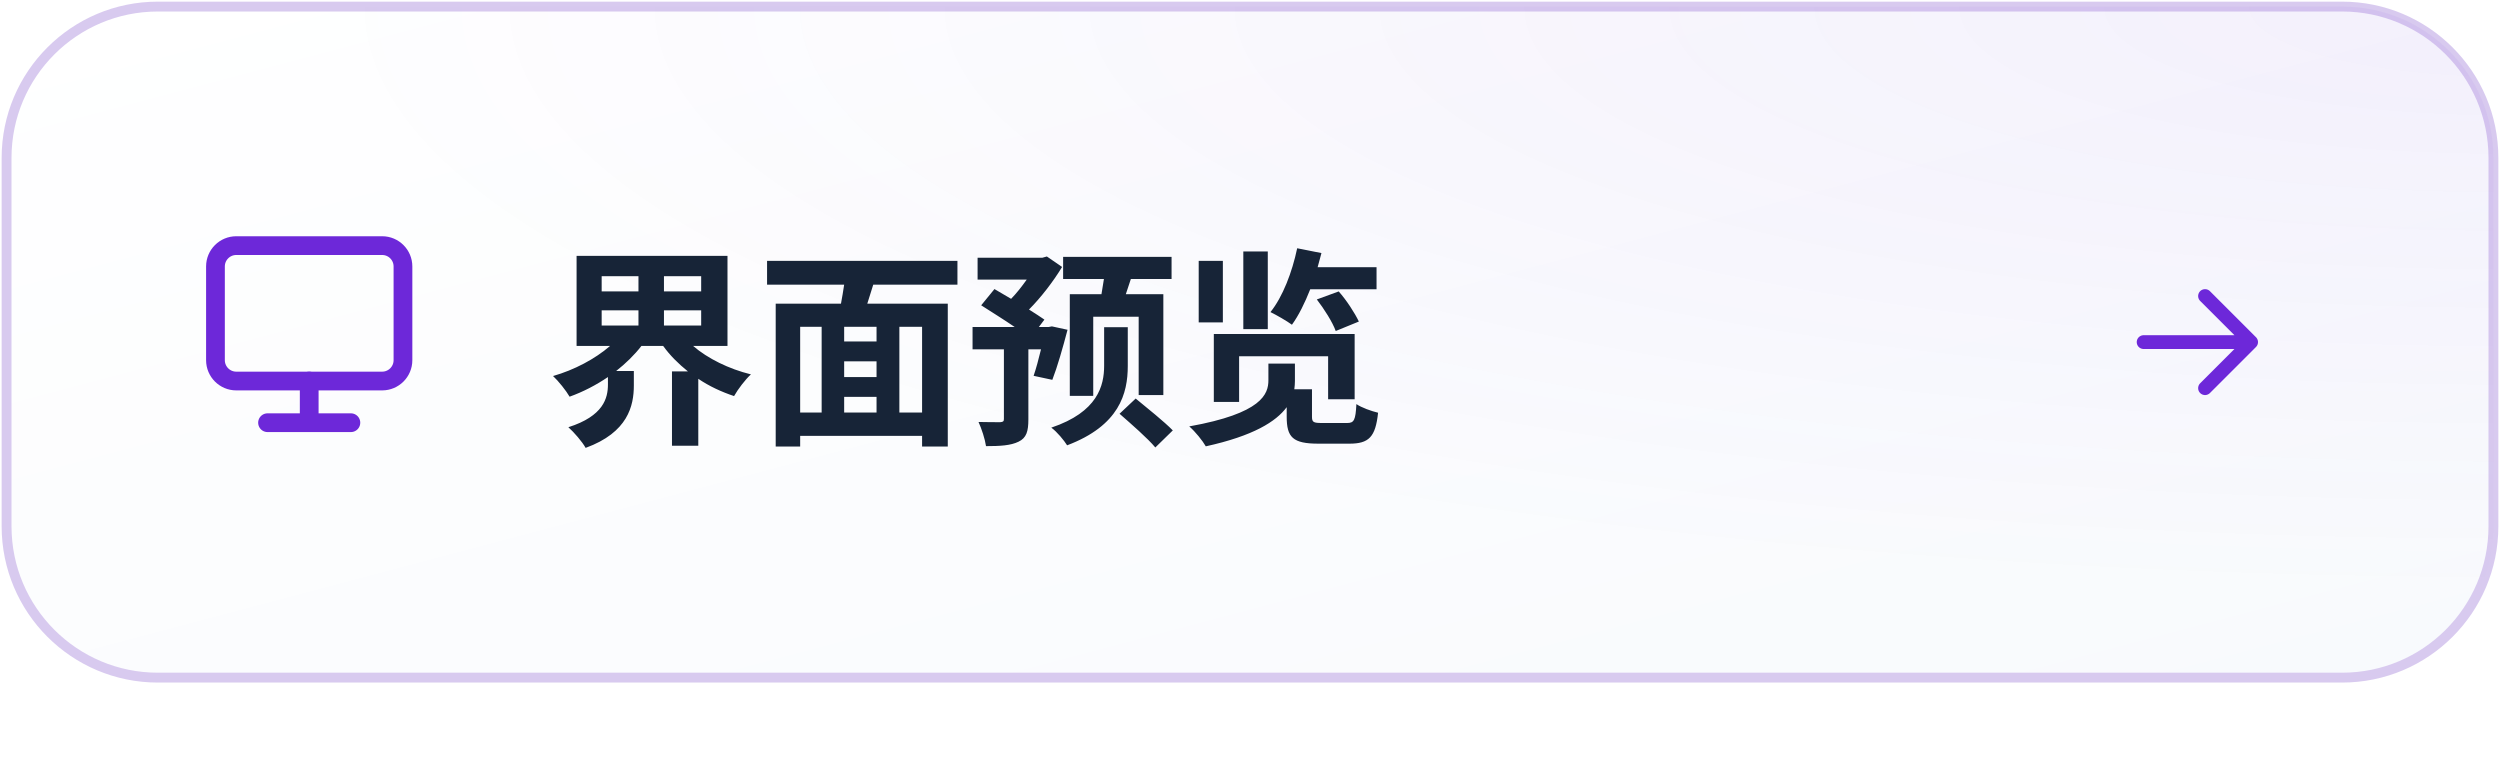
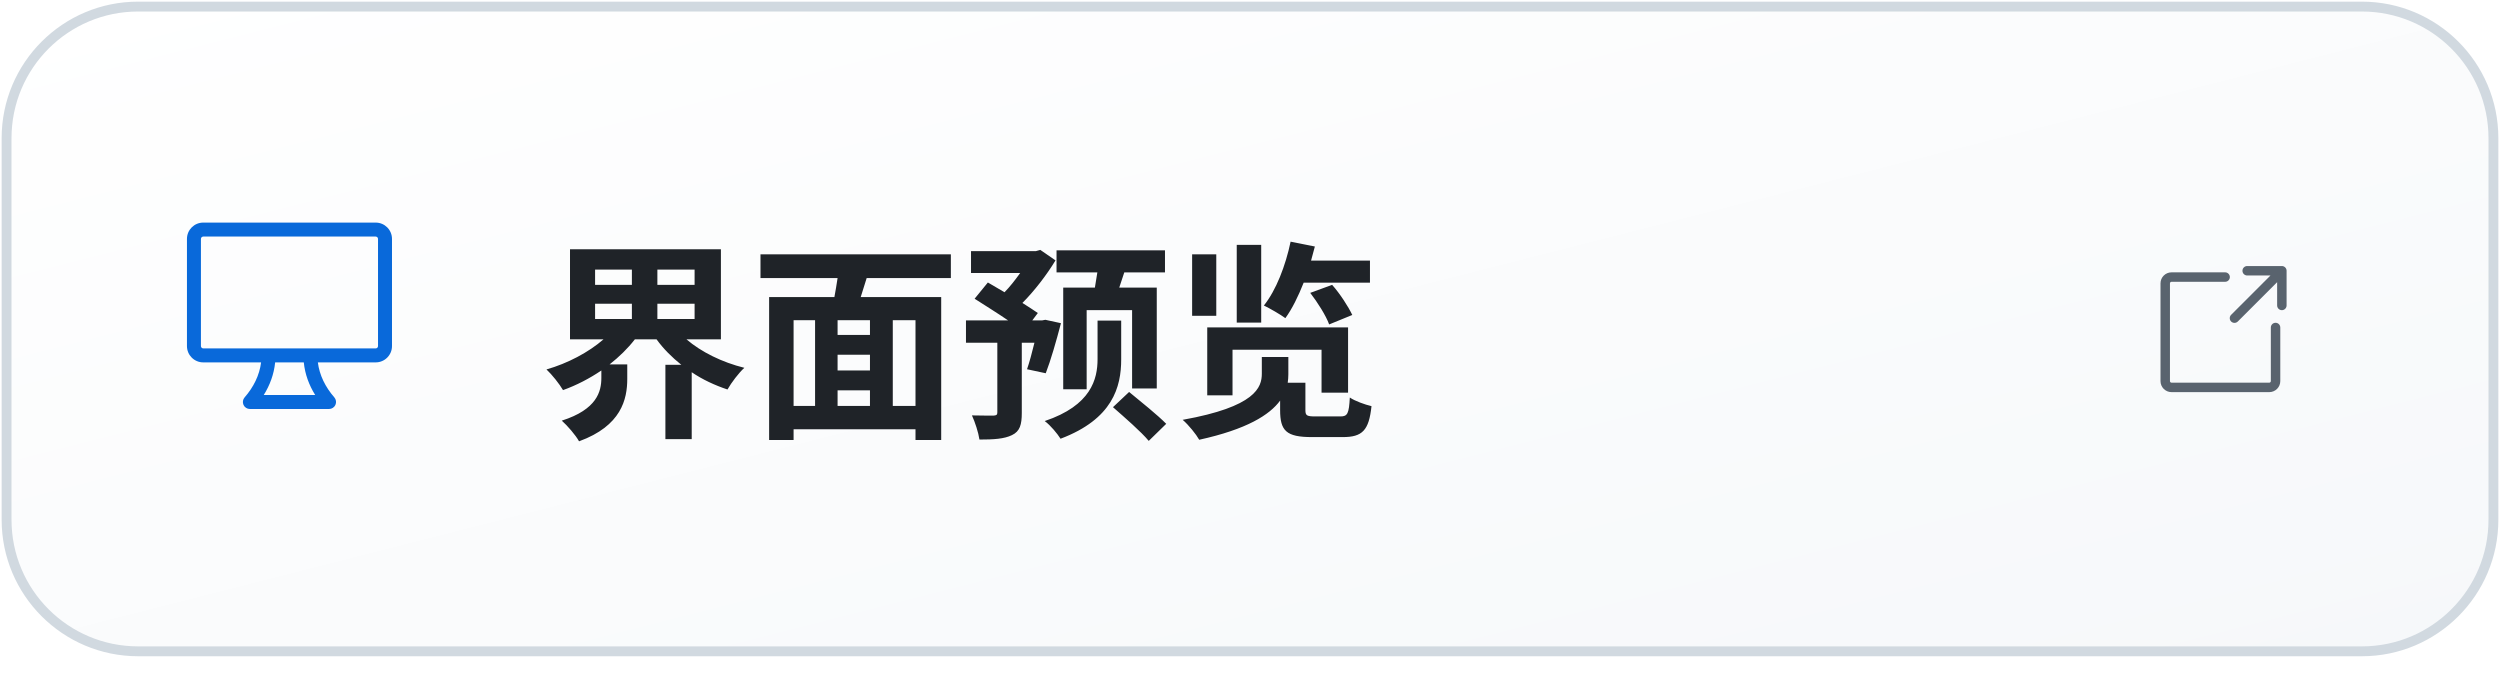
- <svg xmlns="http://www.w3.org/2000/svg" width="380" height="116" viewBox="0 0 380 116" role="img" aria-label="界面预览">
+ <svg xmlns="http://www.w3.org/2000/svg" width="380" height="104" viewBox="0 0 380 104" role="img" aria-label="界面预览">
  <defs>
    <linearGradient id="bg" x1="0" y1="0" x2="1" y2="1">
-       <stop stop-color="#FFFFFF" />
-       <stop offset="1" stop-color="#F8FAFD" />
+       <stop stop-color="#ffffff" />
+       <stop offset="1" stop-color="#f6f8fa" />
    </linearGradient>
-     <radialGradient id="glow" cx="100%" cy="0%" r="110%">
-       <stop stop-color="#6D28D9" stop-opacity=".06" />
-       <stop offset=".8" stop-color="#6D28D9" stop-opacity="0" />
-     </radialGradient>
  </defs>
-   <g font-family="Segoe UI, Microsoft YaHei, Noto Sans CJK SC, PingFang SC, Arial, sans-serif">
-     <rect x="1" y="1" width="378" height="102" rx="23" fill="url(#bg)" stroke="#D8CAEF" stroke-width="1.5" />
-     <rect x="1" y="1" width="378" height="102" rx="23" fill="url(#glow)" />
-     <g transform="translate(28 31) scale(1.583333)" fill="none" stroke="#6D28D9" stroke-width="1.8" stroke-linecap="round" stroke-linejoin="round">
-       <rect x="3" y="4" width="18" height="13" rx="2" />
-       <path d="M8 21h8m-4-4v4" />
-     </g>
-     <text x="83" y="65" font-size="32" fill="#172437" font-weight="600">界面预览</text>
-     <g transform="translate(320 38) scale(1.166667)" fill="none" stroke="#6D28D9" stroke-width="1.8" stroke-linecap="round" stroke-linejoin="round">
-       <path d="M5 12h14m-6-6 6 6-6 6" />
-     </g>
+   <rect x="1" y="1" width="378" height="98" rx="20" fill="url(#bg)" stroke="#d1d9e0" stroke-width="1.5" />
+   <g transform="translate(27 31) scale(1.416667)" fill="#0969da">
+     <path d="M8.954 17H2.75A1.75 1.75 0 0 1 1 15.25V3.75C1 2.784 1.784 2 2.75 2h18.5c.966 0 1.75.784 1.75 1.75v11.5A1.75 1.75 0 0 1 21.25 17h-6.204c.171 1.375.805 2.652 1.769 3.757A.752.752 0 0 1 16.25 22h-8.5a.75.75 0 0 1-.565-1.243c.964-1.105 1.598-2.382 1.769-3.757ZM21.5 3.75a.25.25 0 0 0-.25-.25H2.75a.25.25 0 0 0-.25.25v11.5c0 .138.112.25.25.25h18.5a.25.25 0 0 0 .25-.25ZM13.537 17h-3.074c-.126 1.266-.564 2.445-1.223 3.5h5.52c-.659-1.055-1.098-2.234-1.223-3.5Z" />
+   </g>
+   <text x="82" y="64" font-family="Segoe UI, Microsoft YaHei, Noto Sans CJK SC, PingFang SC, sans-serif" font-size="32" fill="#1f2328" font-weight="600">界面预览</text>
+   <g transform="translate(326 39) scale(0.9583333)" fill="#59636e">
+     <path d="M15.5 2.25a.75.75 0 0 1 .75-.75h5.5a.75.75 0 0 1 .75.75v5.5a.75.75 0 0 1-1.5 0V4.06l-6.22 6.22a.75.75 0 1 1-1.06-1.06L19.94 3h-3.69a.75.75 0 0 1-.75-.75Z" />
+     <path d="M2.5 4.25c0-.966.784-1.75 1.75-1.75h8.5a.75.75 0 0 1 0 1.5h-8.5a.25.25 0 0 0-.25.25v15.5c0 .138.112.25.25.25h15.5a.25.25 0 0 0 .25-.25v-8.5a.75.75 0 0 1 1.5 0v8.5a1.75 1.75 0 0 1-1.75 1.75H4.25a1.75 1.75 0 0 1-1.75-1.75V4.25Z" />
  </g>
</svg>
